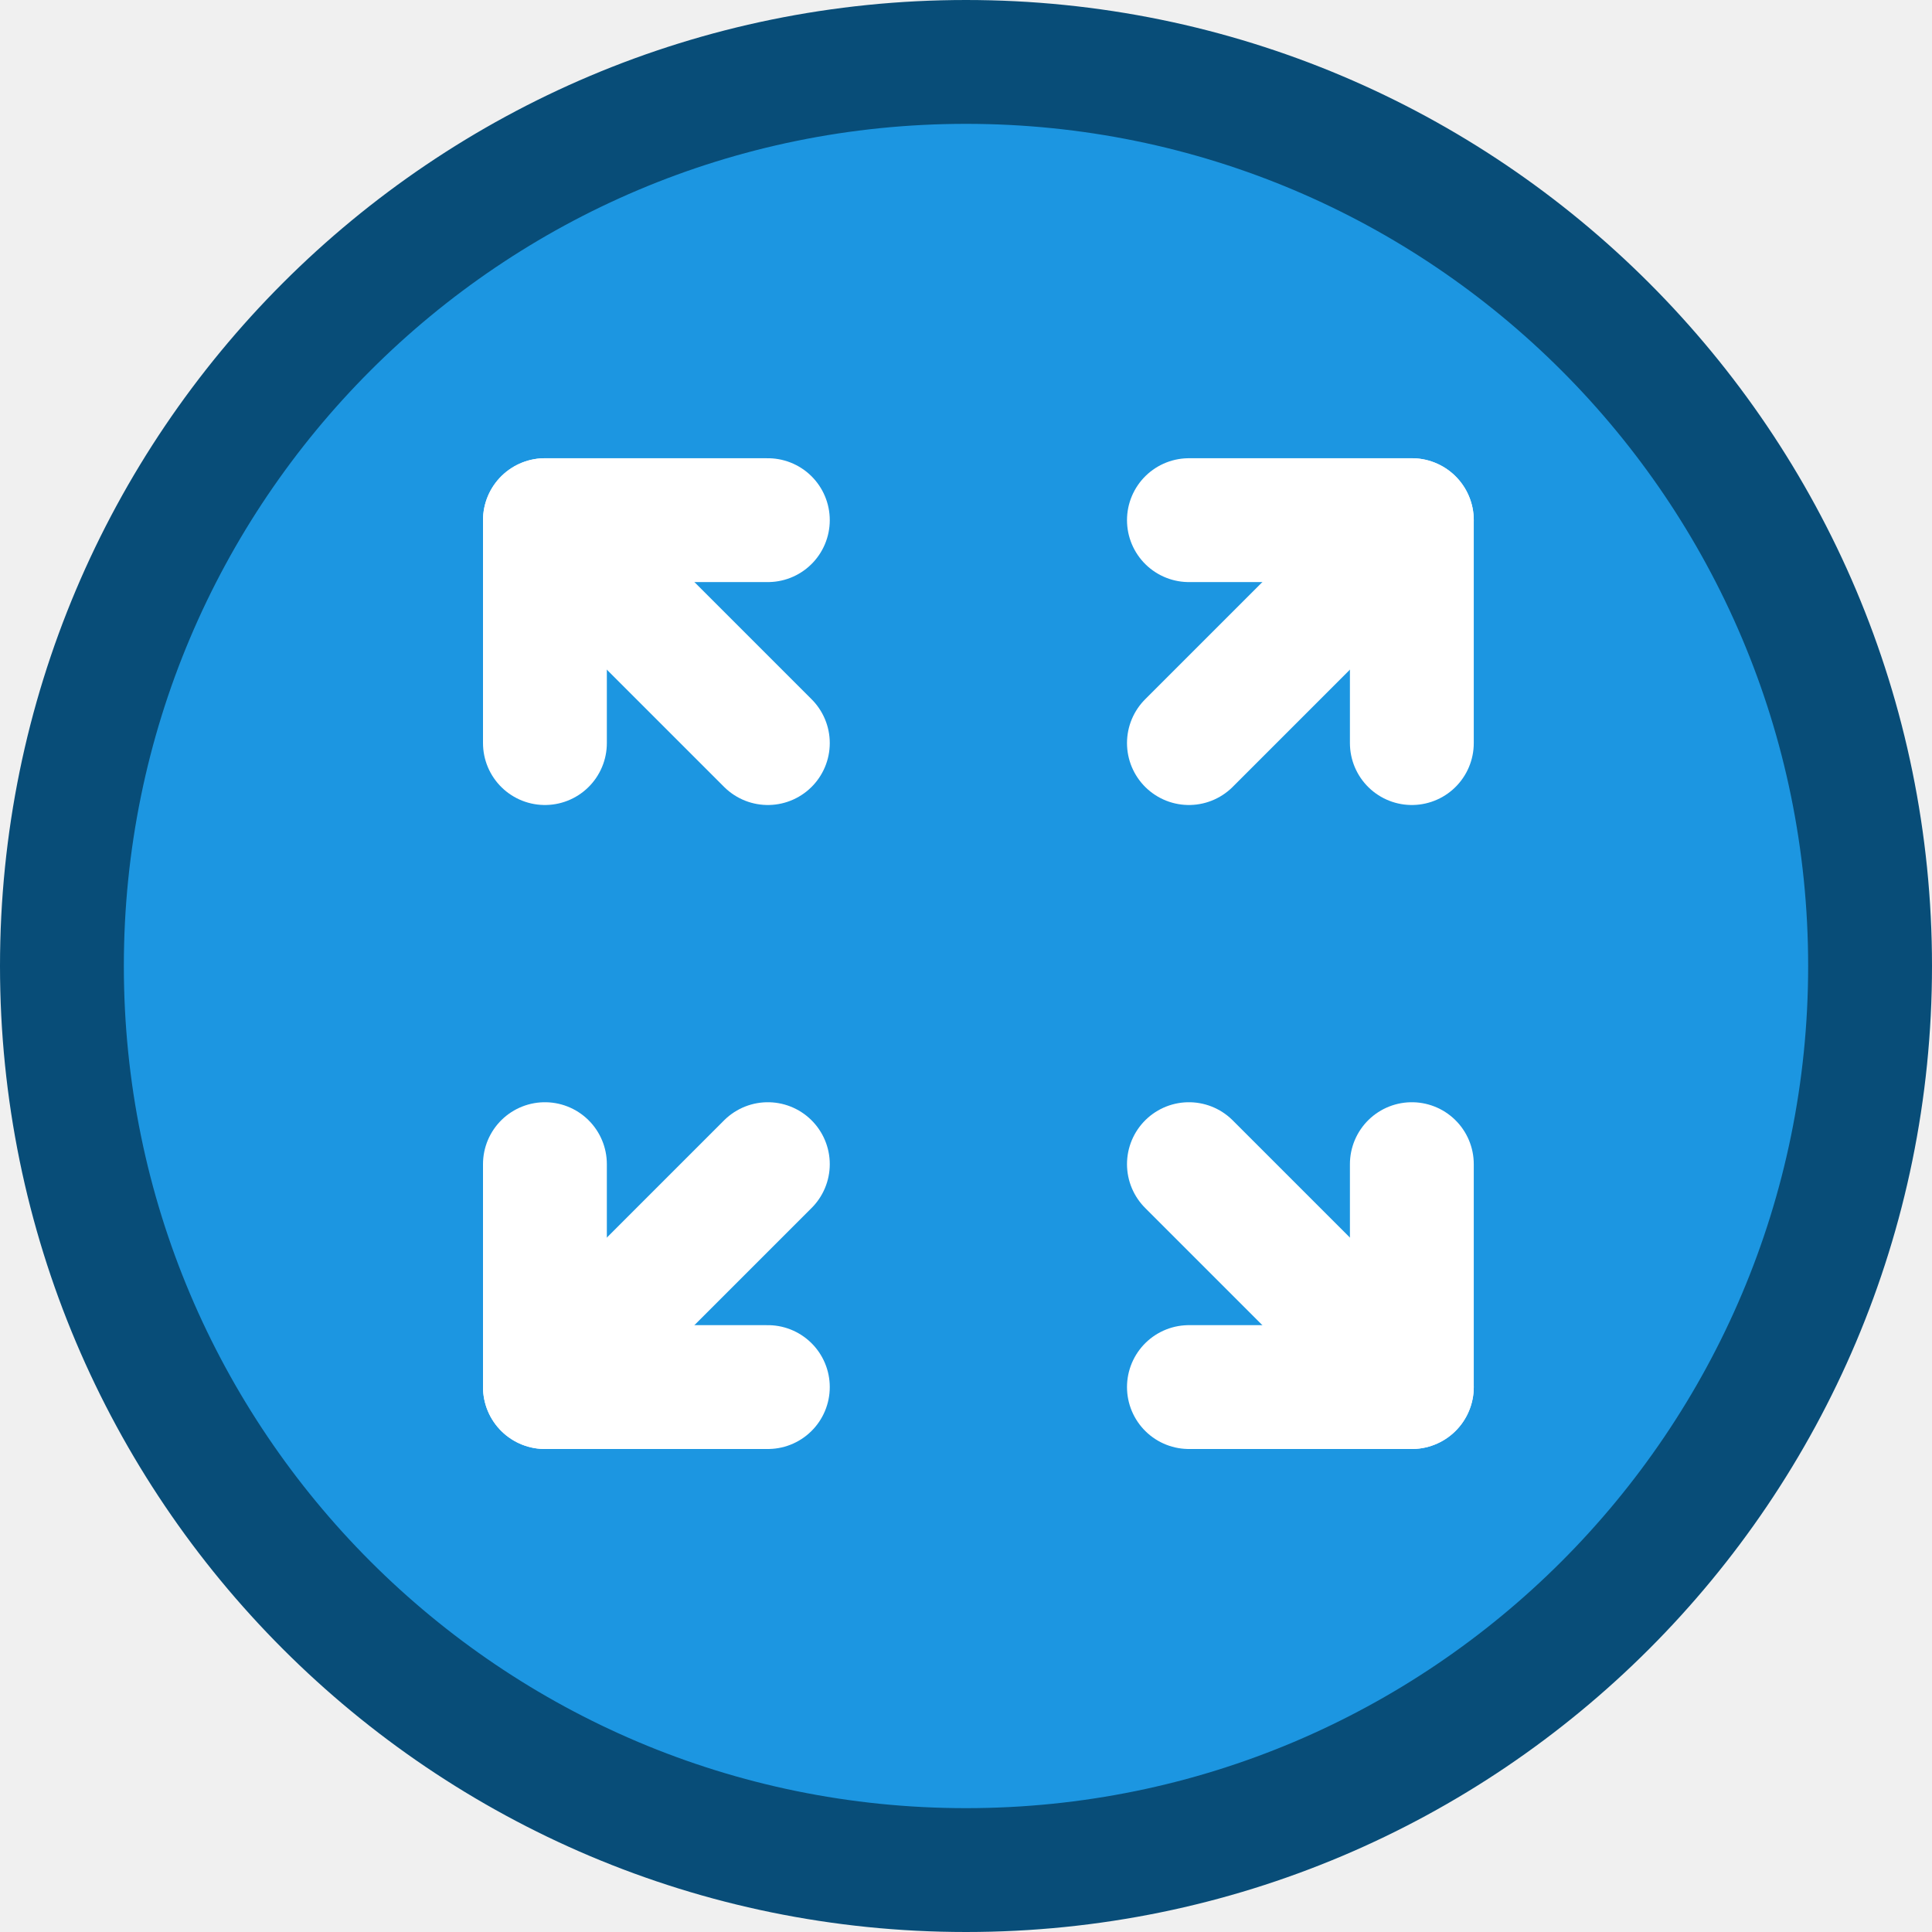
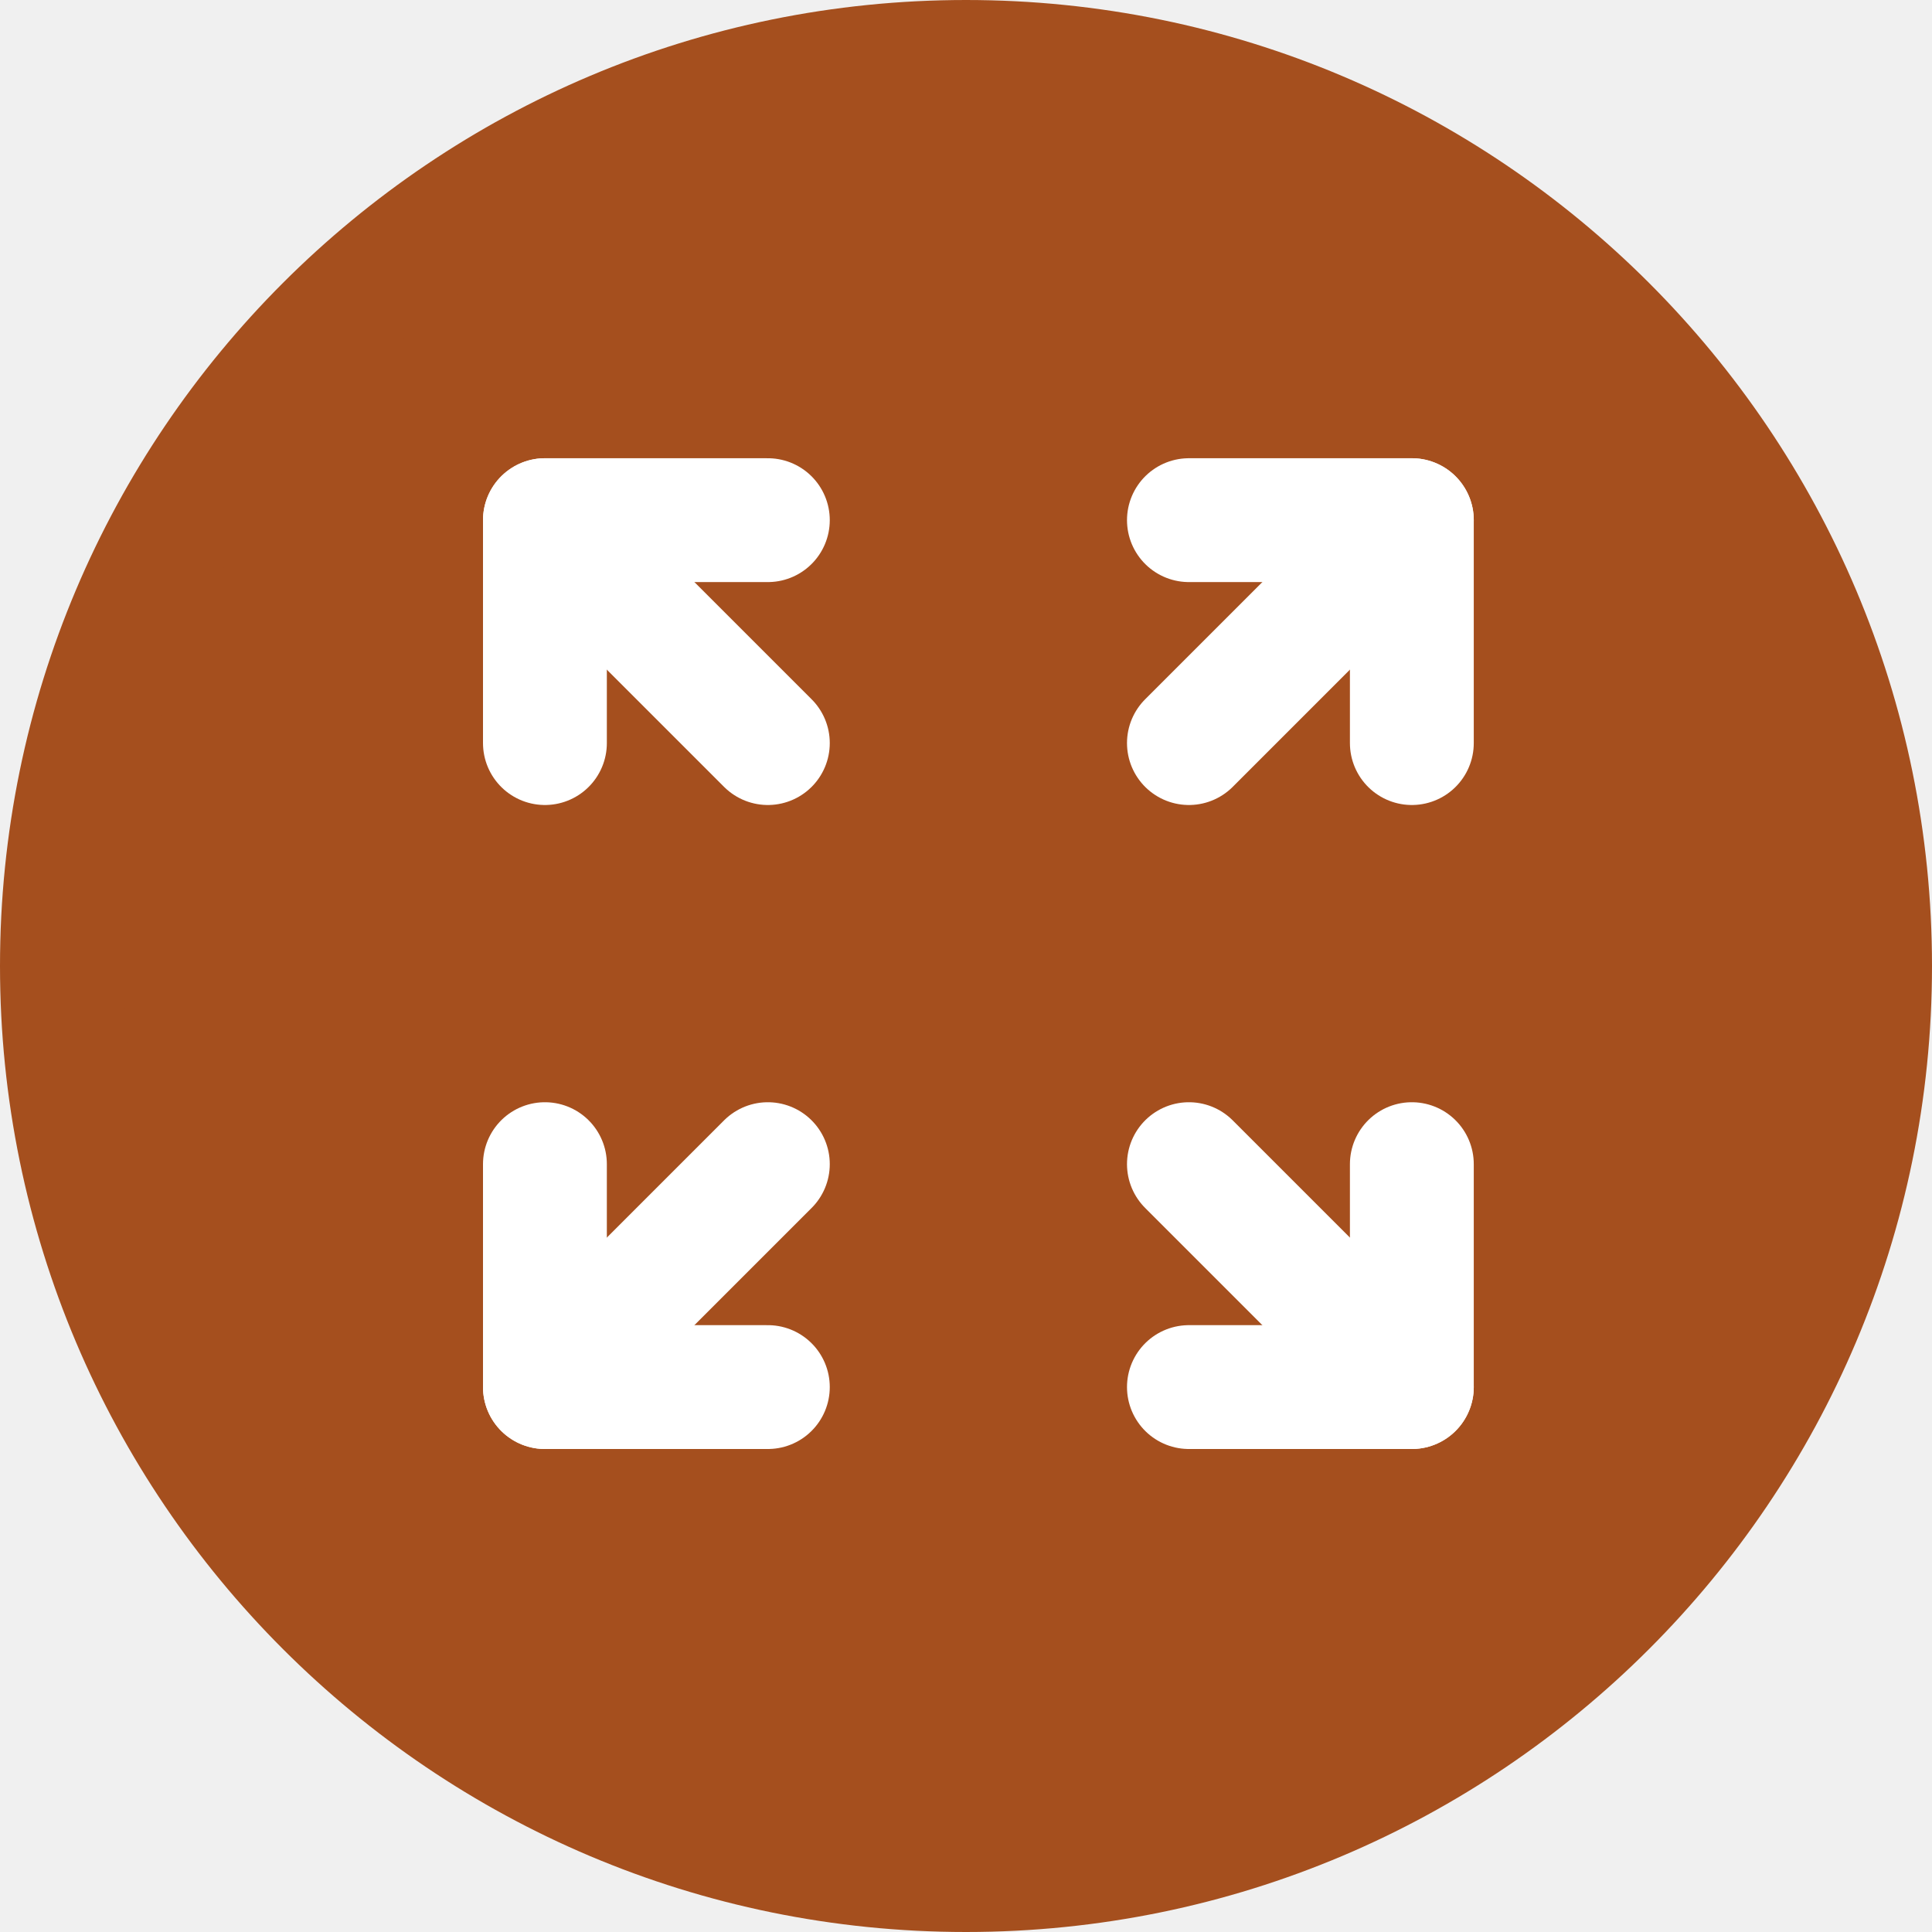
<svg xmlns="http://www.w3.org/2000/svg" width="78" height="78" viewBox="0 0 78 78" fill="none">
-   <circle cx="39" cy="39" r="36.5" fill="#1C96E1" stroke="#084D78" stroke-width="5" />
+   <circle cx="39" cy="39" r="36.5" fill="#A54F1E" stroke="#A54F1E" stroke-width="5" />
  <path d="M22 21L31 30" stroke="white" stroke-width="5" stroke-linecap="round" stroke-linejoin="round" />
  <path d="M22 56L31 47" stroke="white" stroke-width="5" stroke-linecap="round" stroke-linejoin="round" />
  <path d="M57 56L48 47" stroke="white" stroke-width="5" stroke-linecap="round" stroke-linejoin="round" />
  <path d="M57 21L48 30" stroke="white" stroke-width="5" stroke-linecap="round" stroke-linejoin="round" />
  <path d="M48 21H57V30" stroke="white" stroke-width="5" stroke-linecap="round" stroke-linejoin="round" />
  <path d="M57 47V56H48" stroke="white" stroke-width="5" stroke-linecap="round" stroke-linejoin="round" />
  <path d="M31 56H22V47" stroke="white" stroke-width="5" stroke-linecap="round" stroke-linejoin="round" />
  <path d="M22 30V21H31" stroke="white" stroke-width="5" stroke-linecap="round" stroke-linejoin="round" />
</svg>
